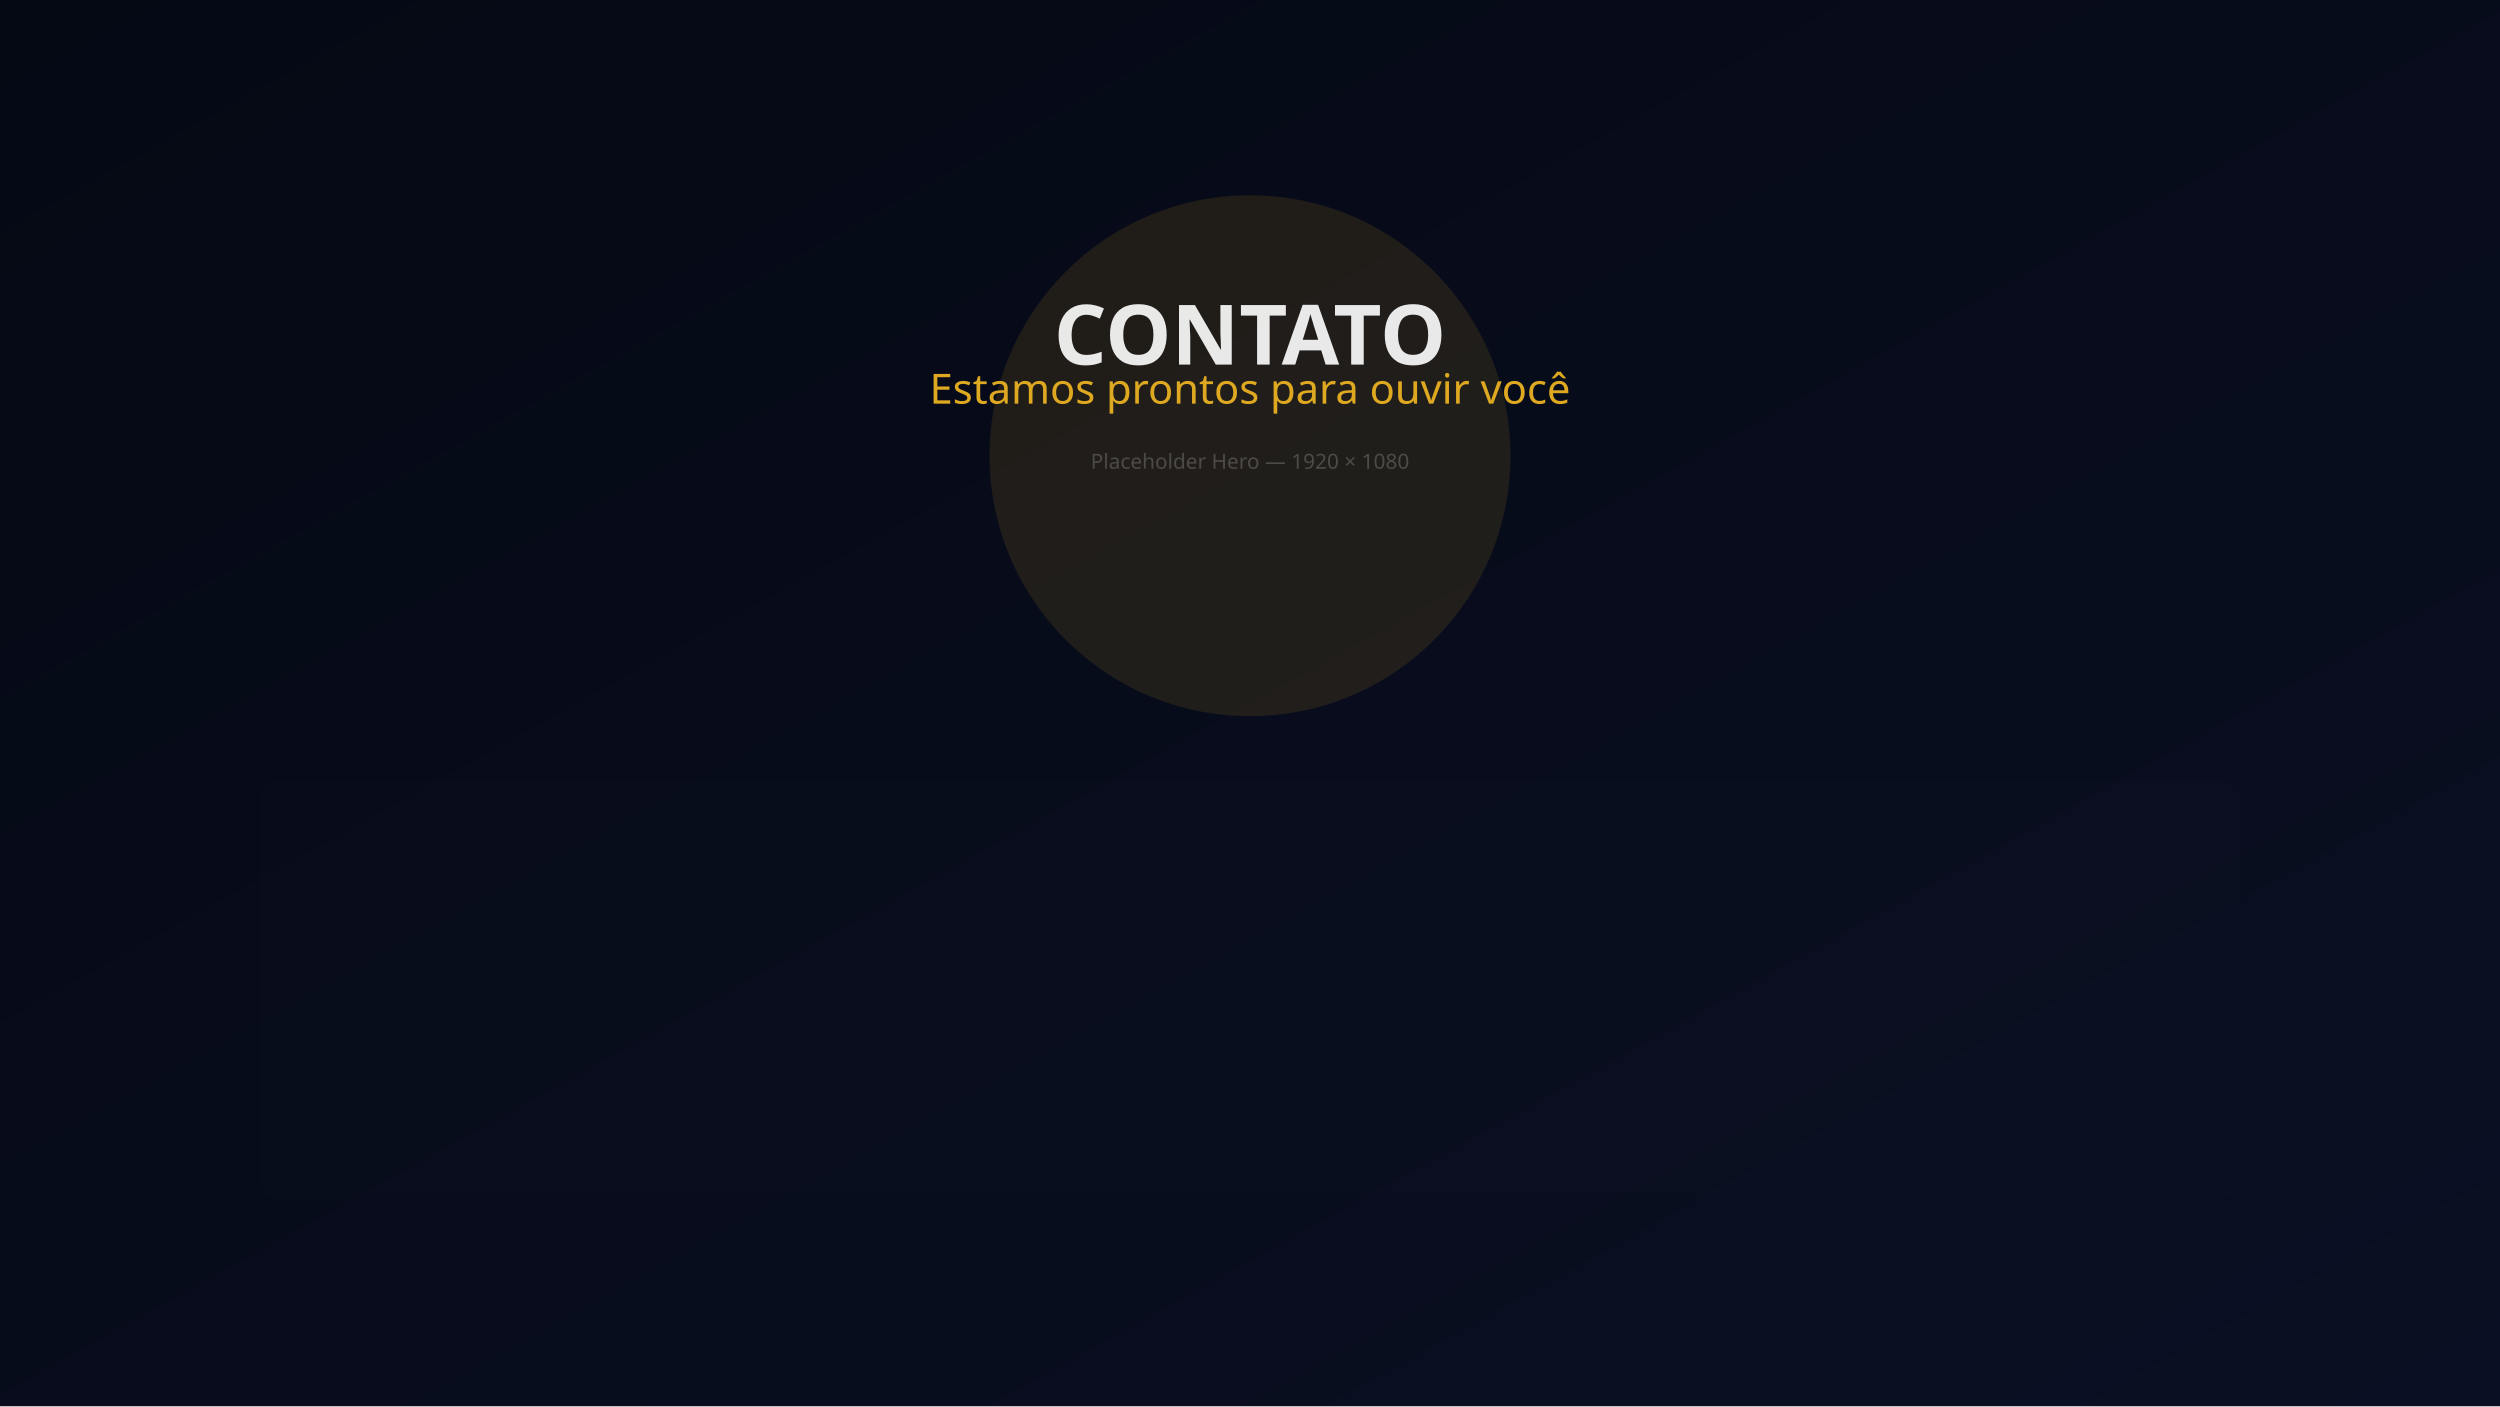
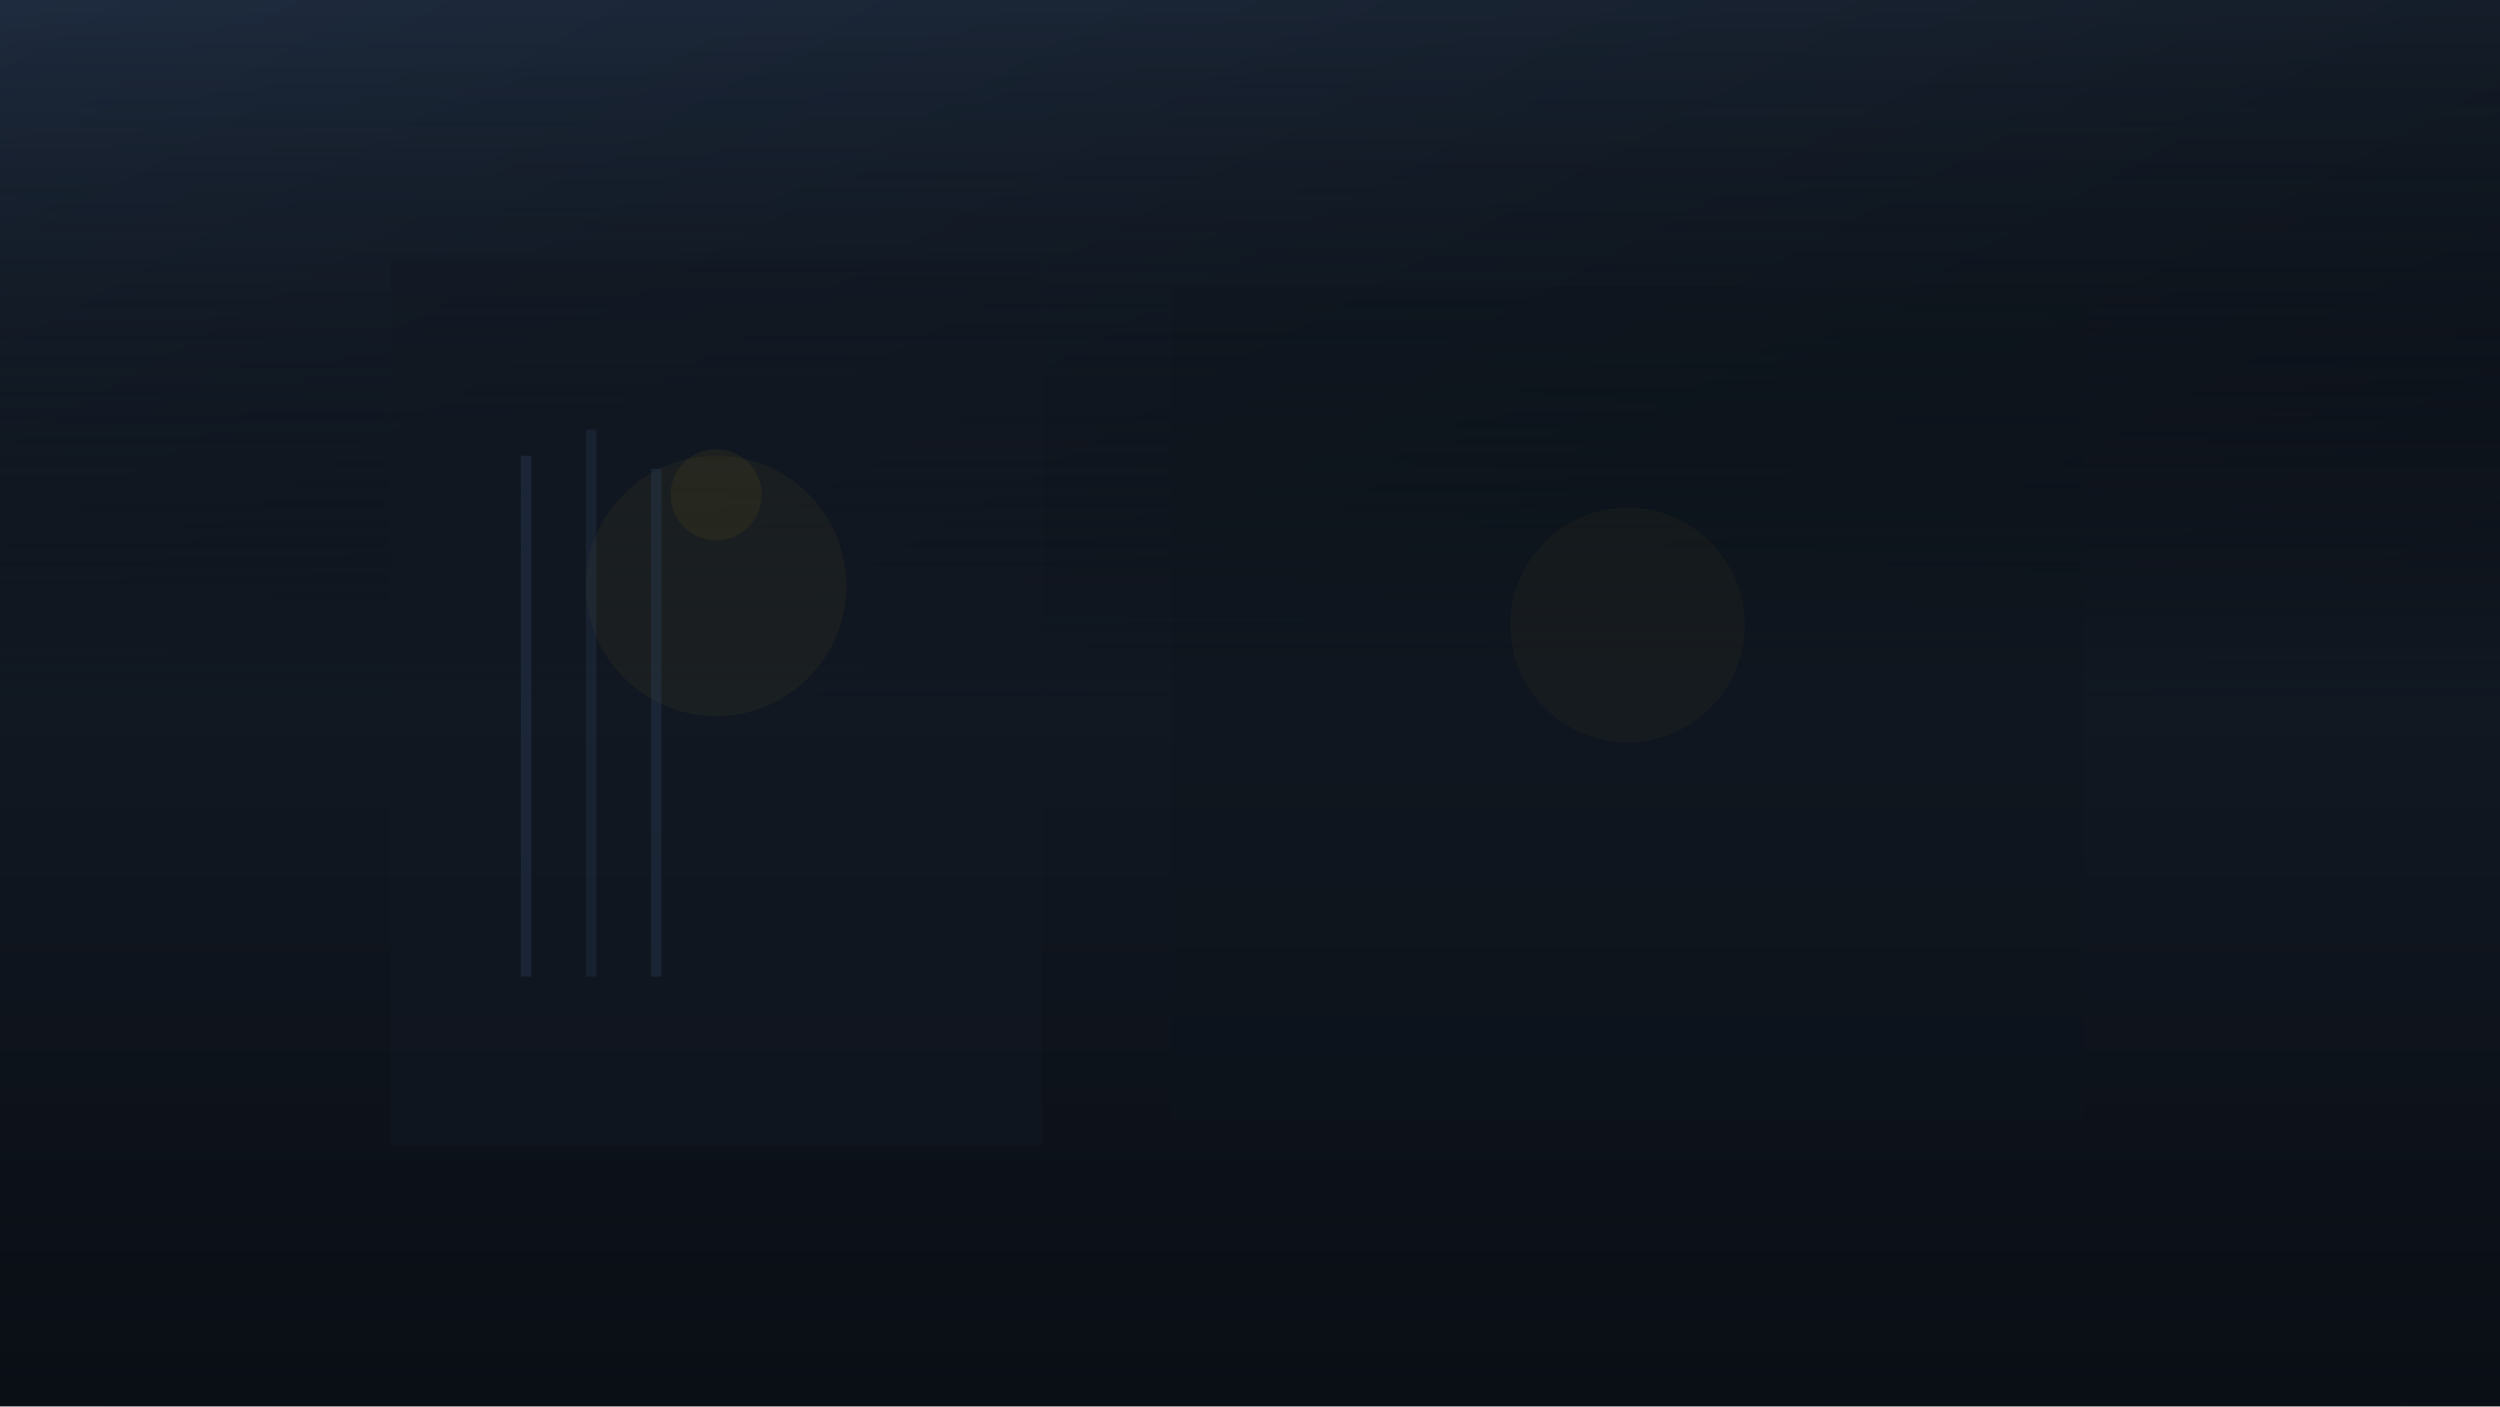
- <svg xmlns="http://www.w3.org/2000/svg" viewBox="0 0 1920 1080" width="1920" height="1080">
+ <svg xmlns="http://www.w3.org/2000/svg" viewBox="0 0 1920 1080" preserveAspectRatio="xMidYMid slice">
  <defs>
-     <linearGradient id="gc" x1="0%" y1="0%" x2="100%" y2="100%">
-       <stop offset="0%" stop-color="#050914" />
-       <stop offset="100%" stop-color="#0a0f23" />
+     <linearGradient id="bg" x1="0" y1="0" x2="1" y2="1">
+       <stop offset="0%" stop-color="hsl(215,35%,18%)" />
+       <stop offset="50%" stop-color="hsl(215,35%,12%)" />
+       <stop offset="100%" stop-color="hsl(215,35%,8%)" />
+     </linearGradient>
+     <linearGradient id="overlay" x1="0" y1="0" x2="0" y2="1">
+       <stop offset="0%" stop-color="transparent" />
+       <stop offset="50%" stop-color="hsl(215,35%,10%)" />
+       <stop offset="100%" stop-color="hsl(215,35%,6%)" />
+     </linearGradient>
+     <linearGradient id="goldGrad" x1="0" y1="0" x2="1" y2="1">
+       <stop offset="0%" stop-color="hsl(43,90%,55%)" />
+       <stop offset="100%" stop-color="hsl(43,74%,40%)" />
    </linearGradient>
  </defs>
-   <rect width="1920" height="1080" fill="url(#gc)" />
-   <g opacity="0.15">
-     <circle cx="960" cy="350" r="200" fill="hsl(43,74%,40%)" />
-     <rect x="200" y="600" width="1520" height="320" rx="12" fill="rgba(255,255,255,0.03)" />
-   </g>
-   <g transform="translate(960 540)" text-anchor="middle">
-     <text x="0" y="-260" fill="rgba(255,255,255,0.9)" font-family="system-ui" font-size="64" font-weight="700">CONTATO</text>
-     <text x="0" y="-230" fill="hsl(43,74%,50%)" font-family="system-ui" font-size="32" font-weight="400">Estamos prontos para ouvir você</text>
-     <text x="0" y="-180" fill="rgba(180,180,180,0.3)" font-family="system-ui" font-size="16">Placeholder Hero — 1920 × 1080</text>
-   </g>
+   <rect width="1920" height="1080" fill="url(#bg)" />
+   <rect x="0" y="0" width="1920" height="1080" fill="url(#overlay)" />
+   <rect x="300" y="200" width="500" height="680" fill="hsl(215,35%,10%)" opacity="0.5" />
+   <rect x="900" y="220" width="700" height="640" fill="hsl(215,35%,8%)" opacity="0.4" />
+   <circle cx="550" cy="450" r="100" fill="hsl(43,74%,40%)" opacity="0.06" />
+   <circle cx="1250" cy="480" r="90" fill="hsl(43,74%,40%)" opacity="0.05" />
+   <rect x="400" y="350" width="8" height="400" fill="hsl(215,35%,30%)" opacity="0.3" />
+   <rect x="450" y="330" width="8" height="420" fill="hsl(215,35%,28%)" opacity="0.25" />
+   <rect x="500" y="360" width="8" height="390" fill="hsl(215,35%,29%)" opacity="0.3" />
+   <circle cx="550" cy="380" r="35" fill="hsl(43,74%,40%)" opacity="0.08" />
</svg>
